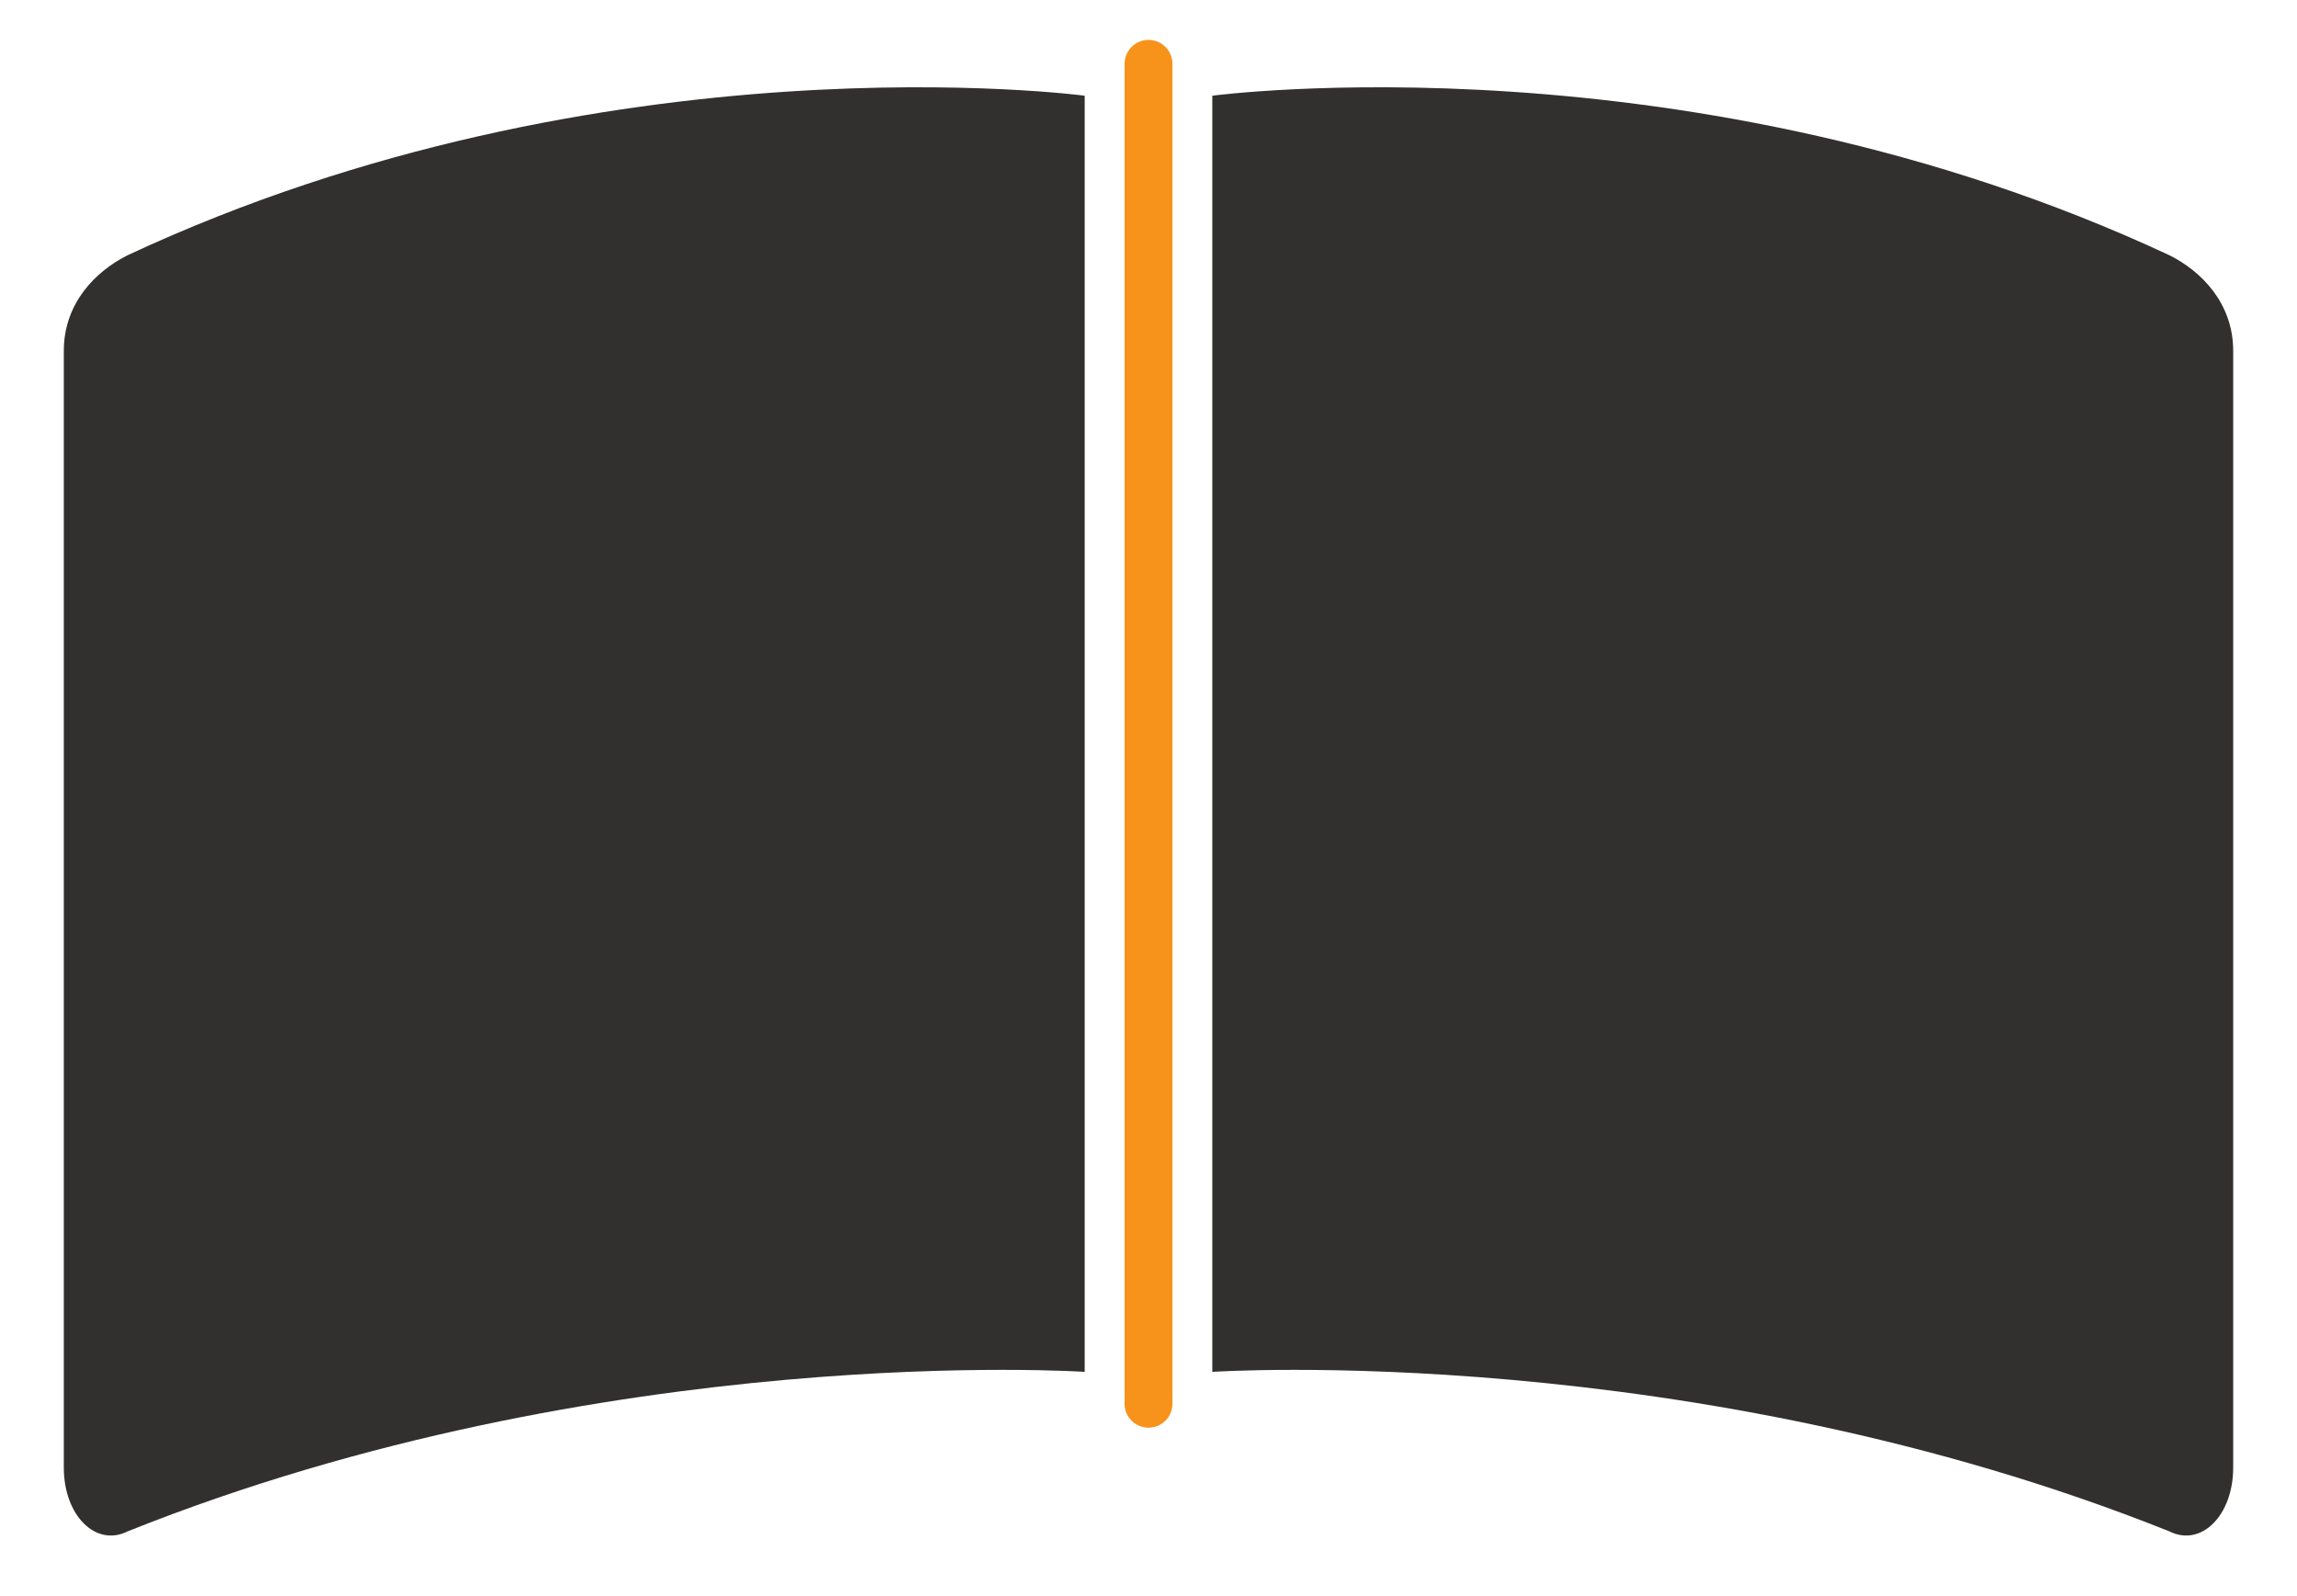
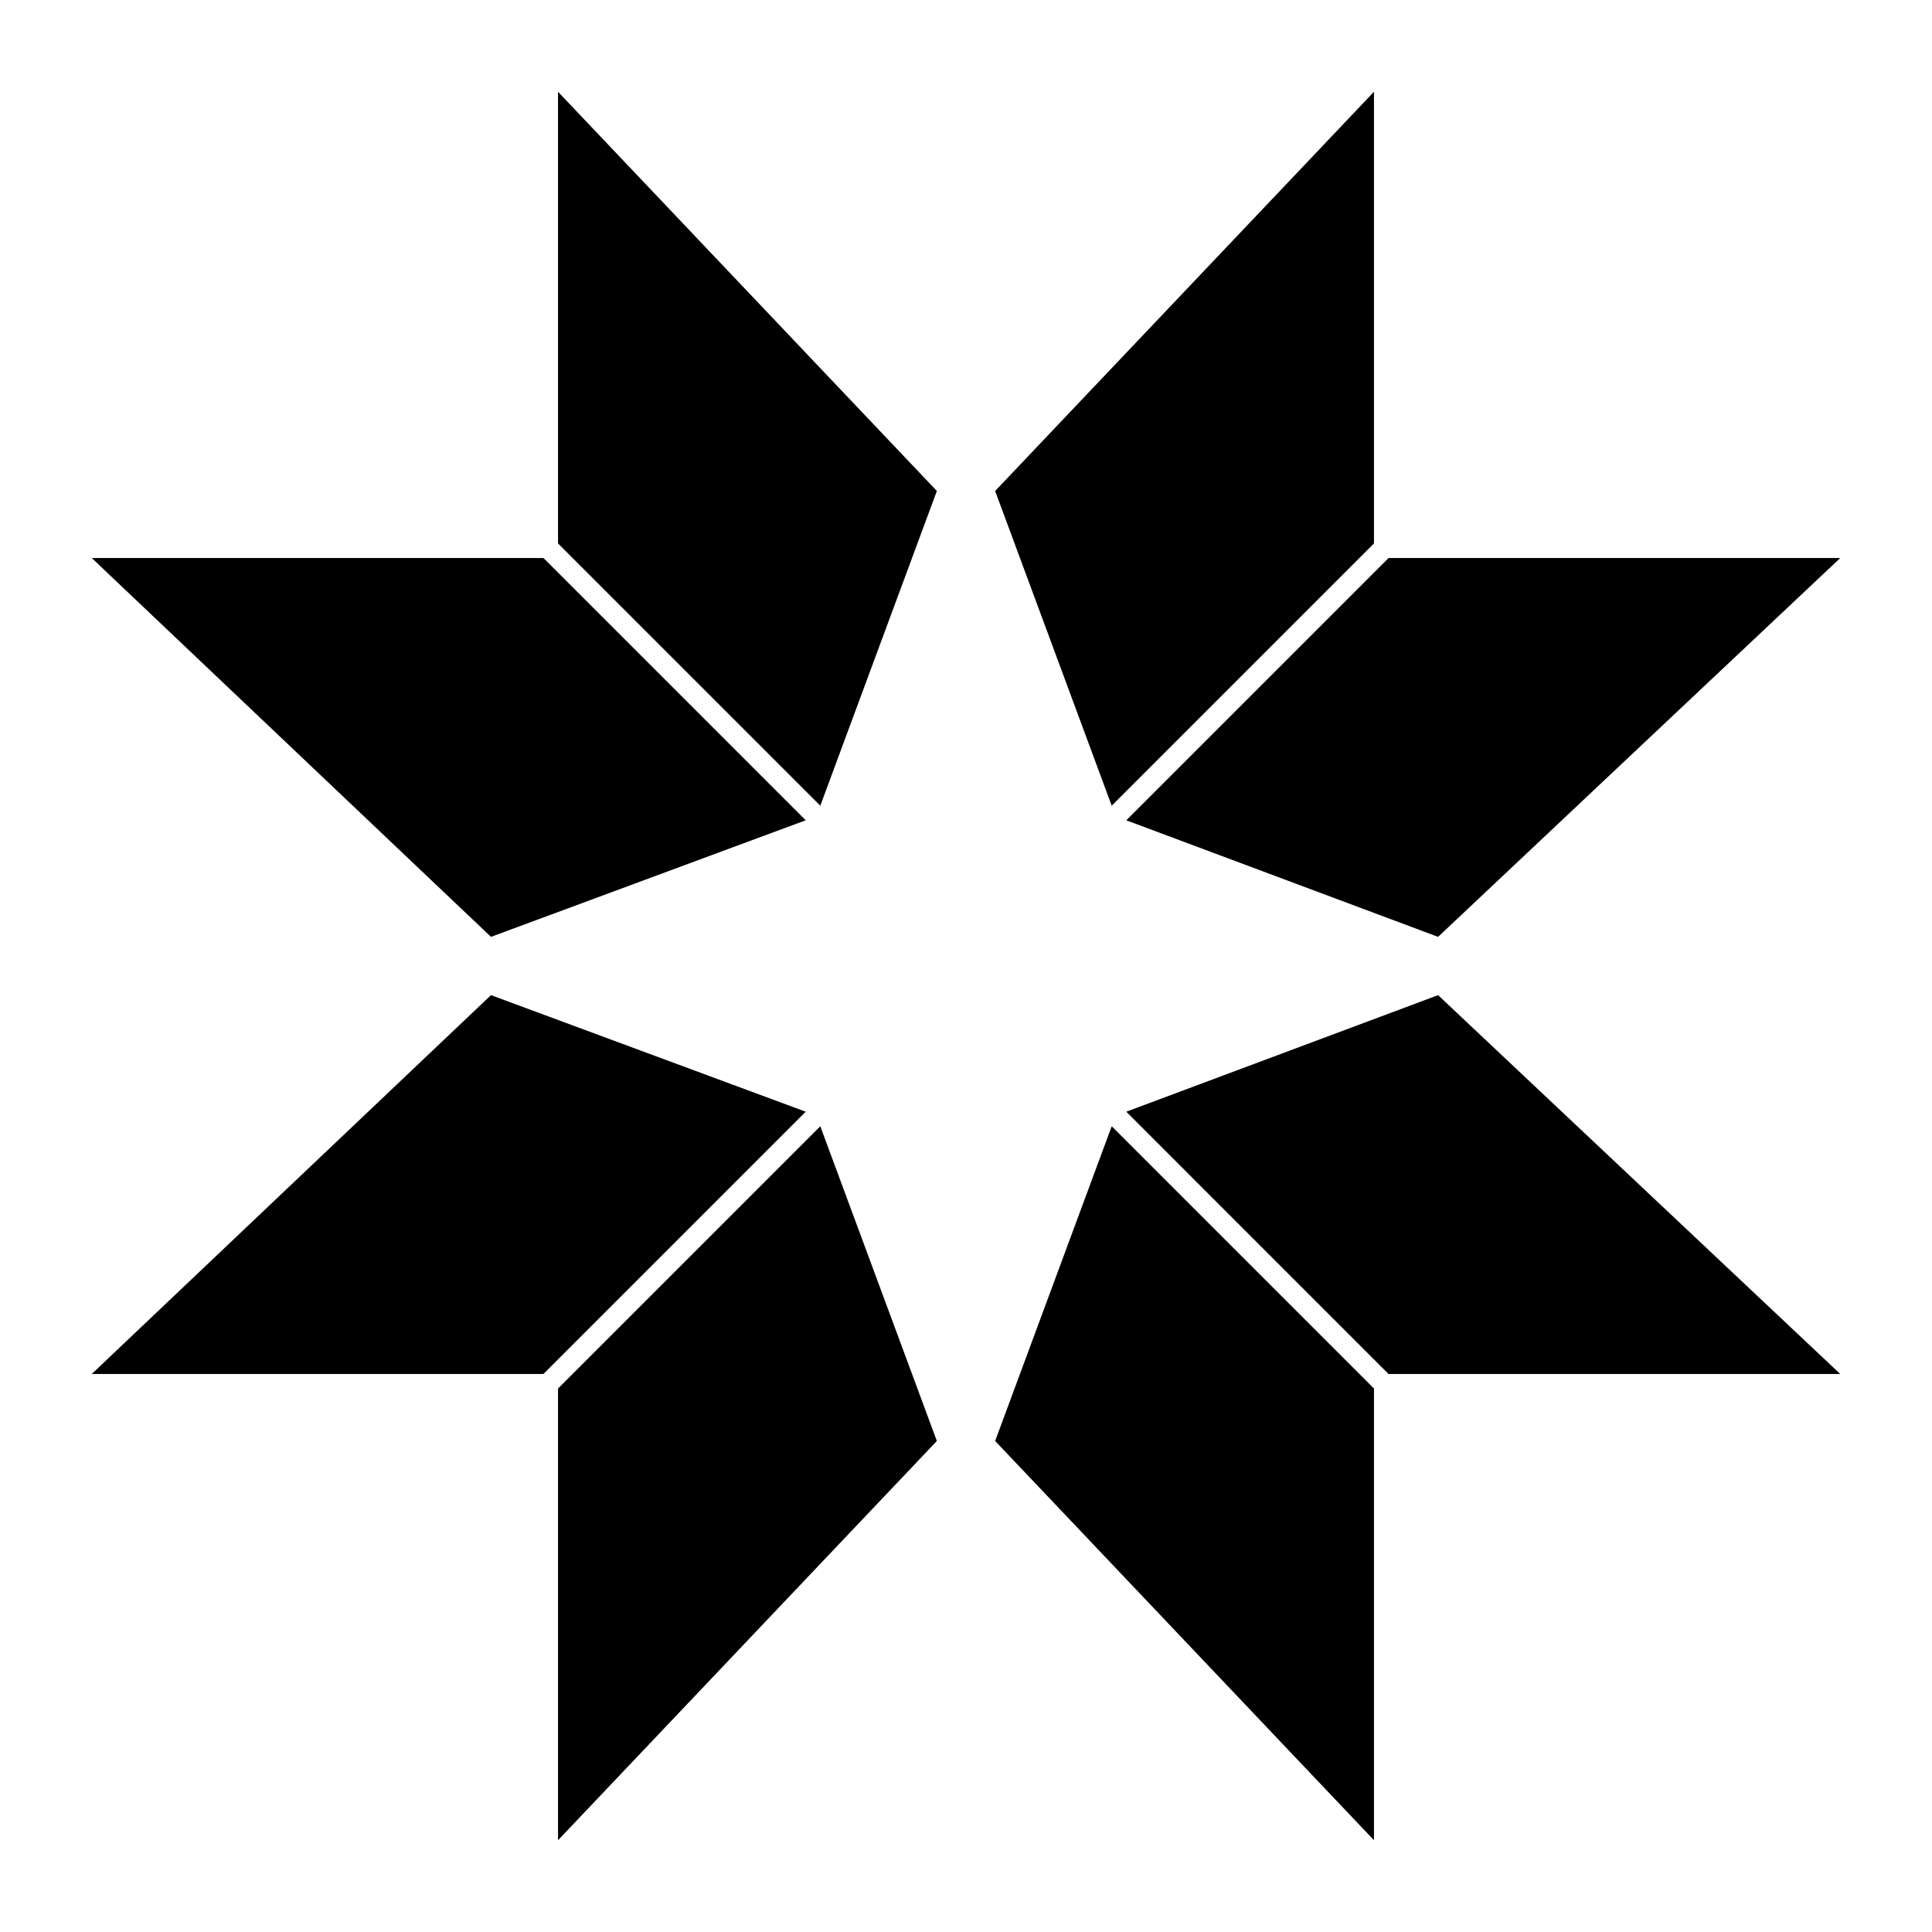
- <svg xmlns="http://www.w3.org/2000/svg" viewBox="-4 0 144 100" width="144" height="100">
-   <path d="M64 6 C64 6, 34 2, 4 16 C2 17, 0 19, 0 22 L0 92 C0 95, 2 97, 4 96 C34 84, 64 86, 64 86Z" fill="#1C1917" opacity="0.9" />
-   <path d="M72 6 C72 6, 102 2, 132 16 C134 17, 136 19, 136 22 L136 92 C136 95, 134 97, 132 96 C102 84, 72 86, 72 86Z" fill="#1C1917" opacity="0.9" />
-   <line x1="68" y1="4" x2="68" y2="88" stroke="#F7931A" stroke-width="3" stroke-linecap="round" />
+ <svg xmlns="http://www.w3.org/2000/svg" viewBox="0 0 600 600" fill="#000000">
+   <polygon points="426.7 431.22 426.7 571.5 309.05 447.51 345.25 349.77 426.7 431.22" />
+   <polygon points="173.3 431.22 173.3 571.5 290.95 447.51 254.75 349.77 173.3 431.22" />
+   <polygon points="426.7 168.77 426.7 28.5 309.05 152.48 345.25 250.22 426.7 168.77" />
+   <polygon points="173.3 168.77 173.3 28.5 290.95 152.48 254.75 250.22 173.3 168.77" />
+   <polygon points="431.23 173.3 571.5 173.3 446.61 290.95 349.78 254.75 431.23 173.3" />
+   <polygon points="431.22 426.7 571.5 426.7 446.61 309.05 349.78 345.25 431.22 426.7" />
+   <polygon points="168.78 173.3 28.5 173.3 152.48 290.95 250.22 254.75 168.78 173.3" />
+   <polygon points="168.77 426.7 28.5 426.7 152.48 309.05 250.22 345.25 168.77 426.7" />
</svg>
